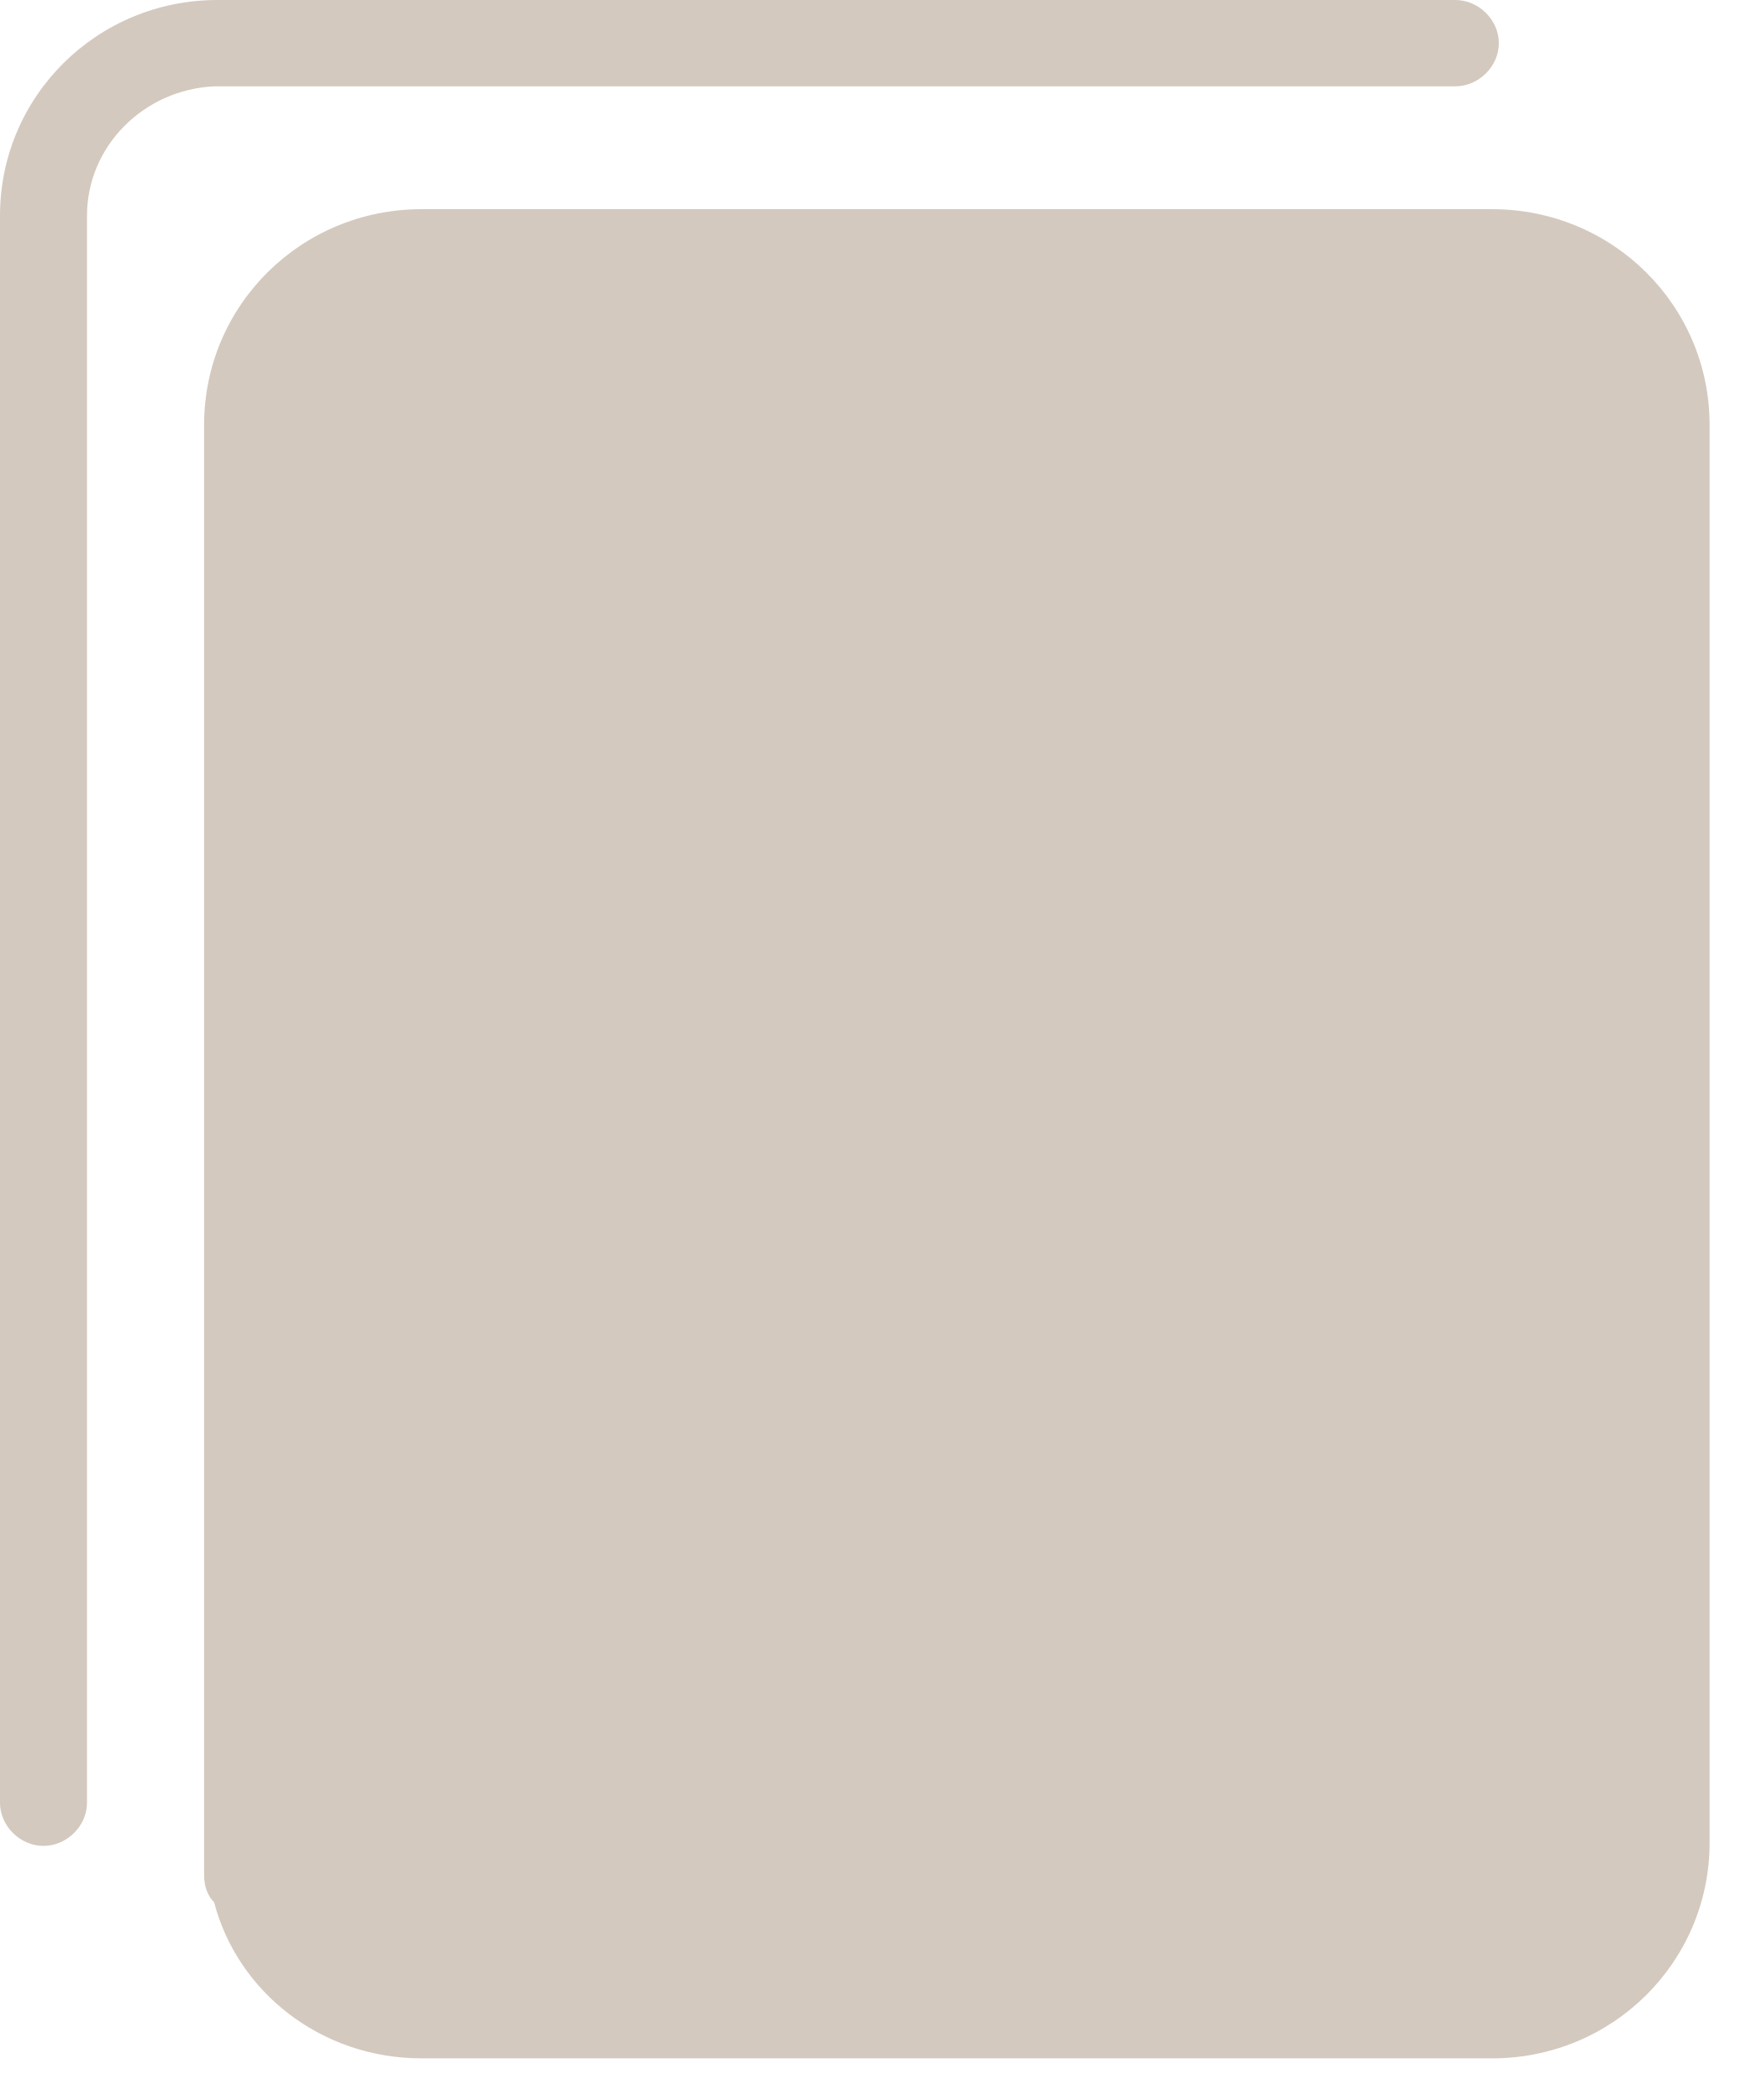
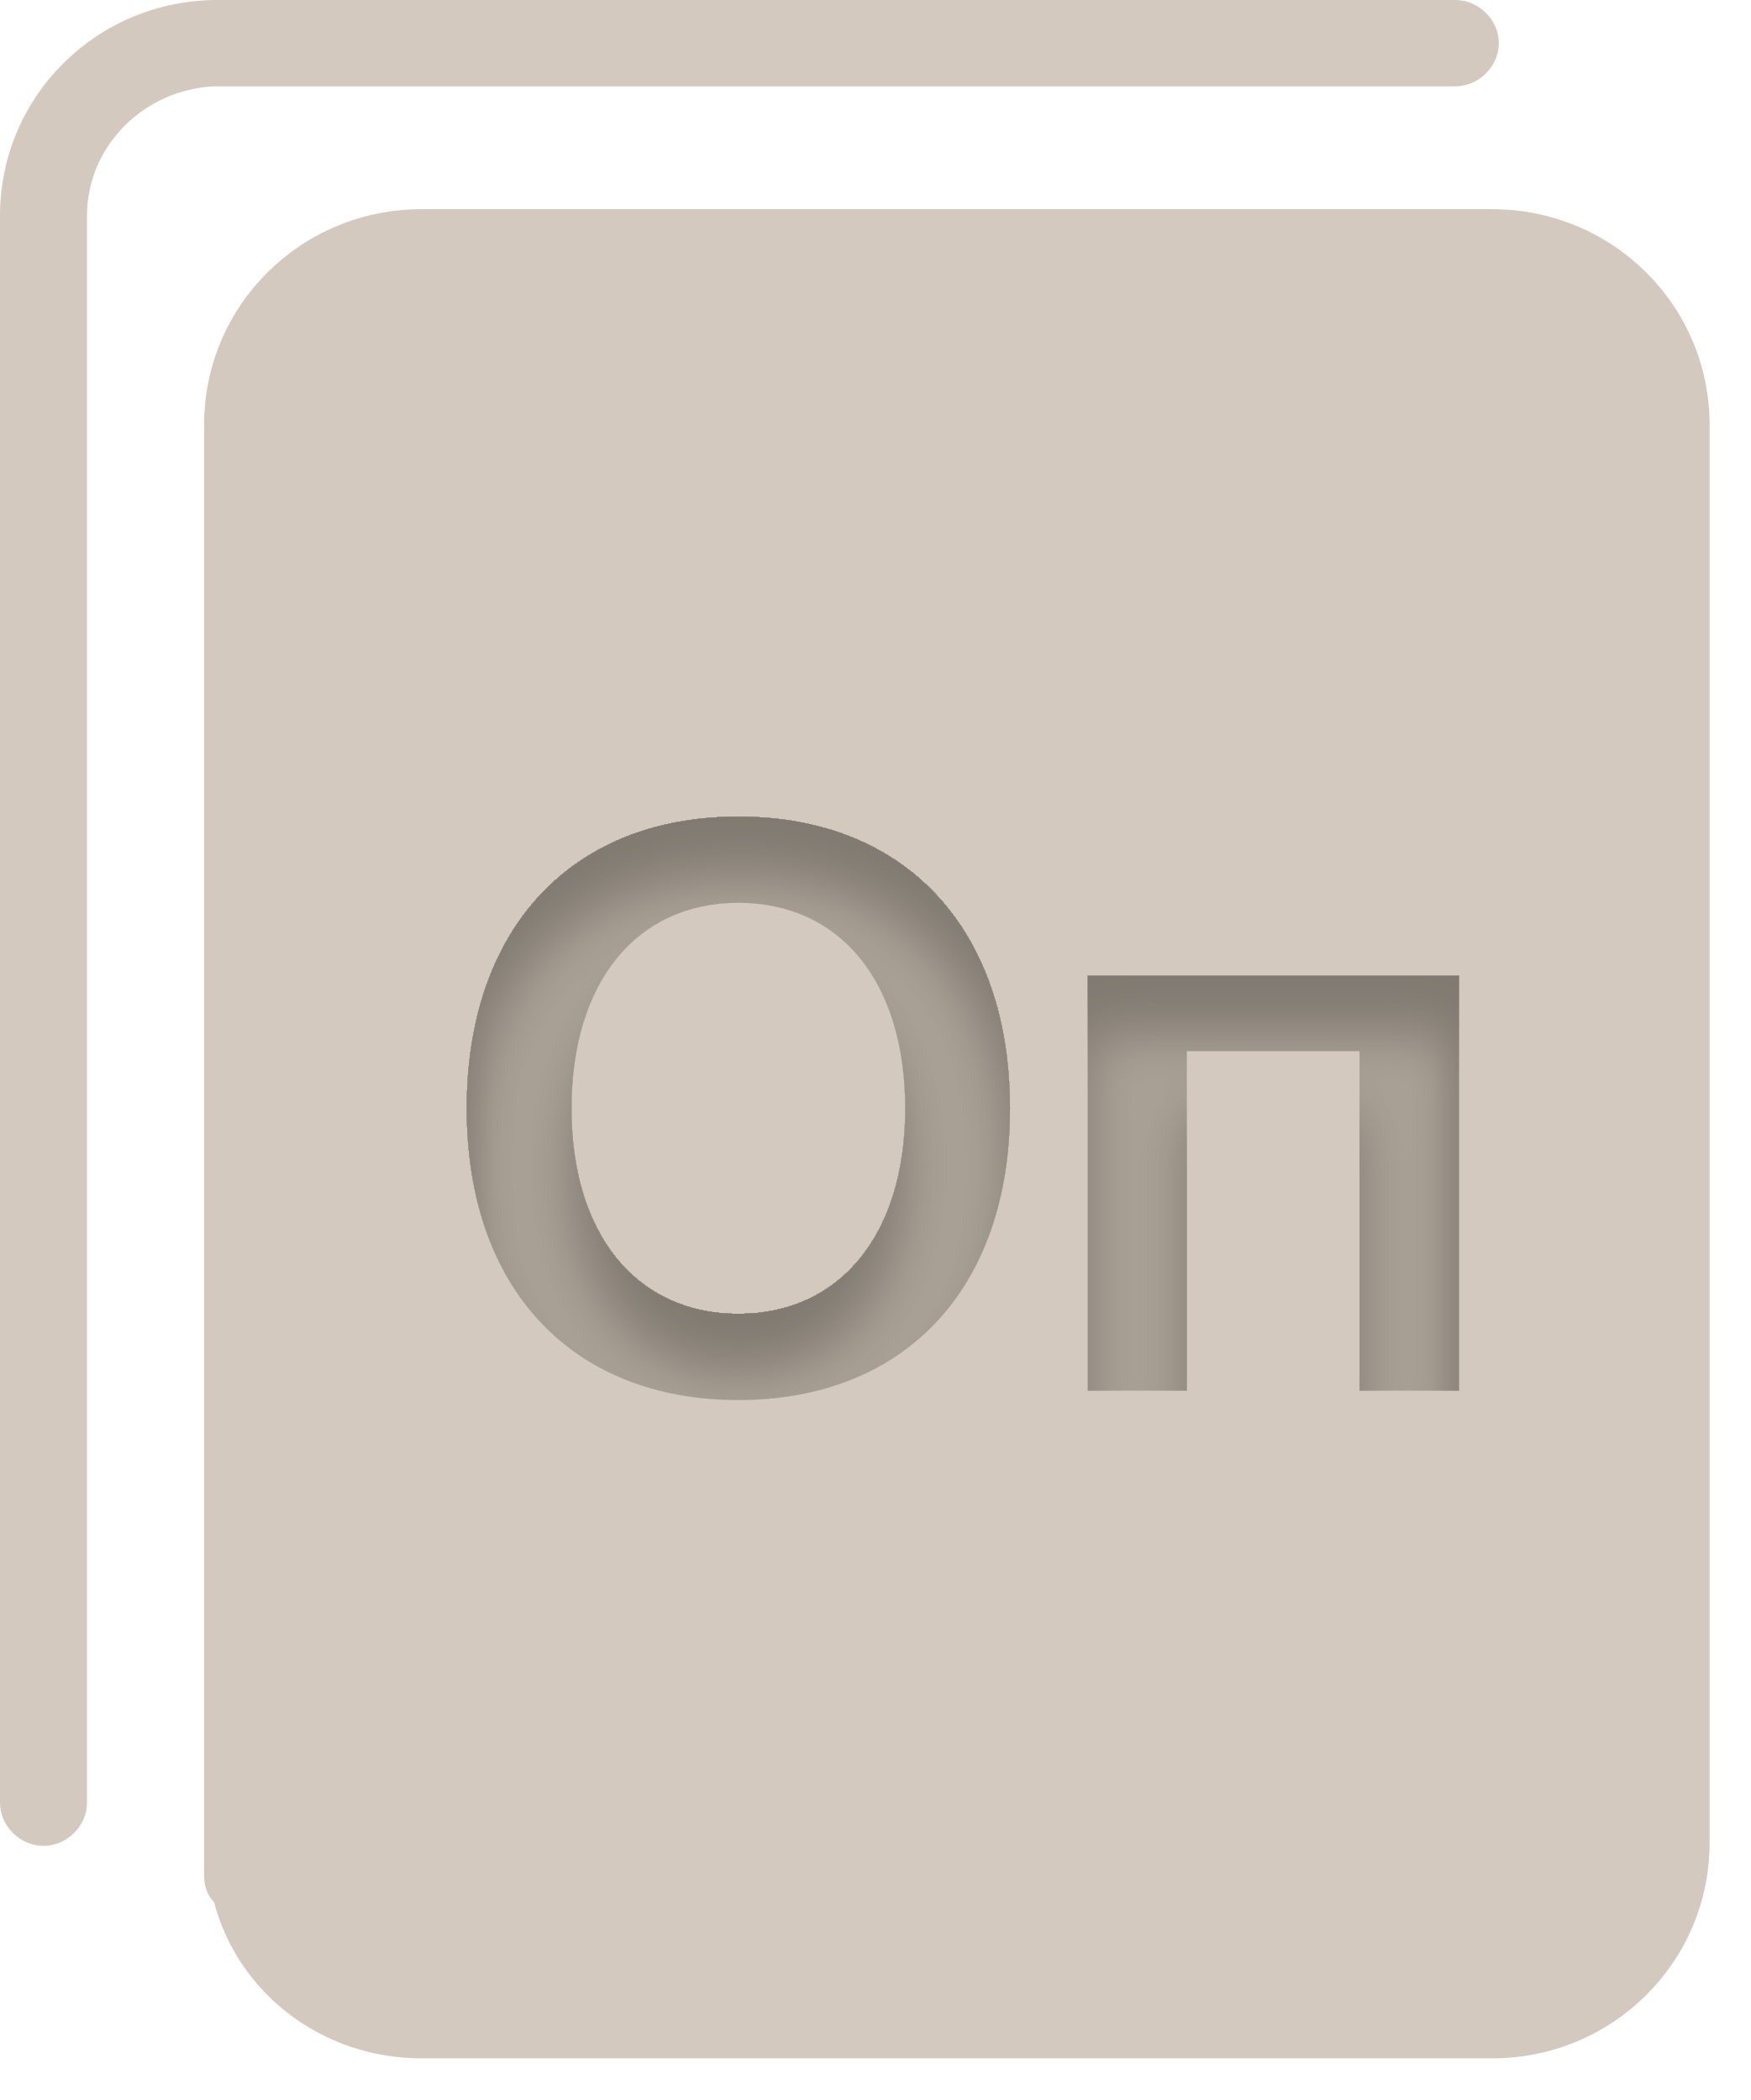
<svg xmlns="http://www.w3.org/2000/svg" width="30" height="36" viewBox="0 0 30 36" fill="none">
  <path d="M25.573 5.122H24.942H7.225C6.021 5.122 5.046 6.09 5.046 7.285V31.587C5.046 32.782 6.021 33.75 7.225 33.75H25.573C26.777 33.75 27.752 32.782 27.752 31.587V7.285C27.752 6.09 26.777 5.122 25.573 5.122Z" fill="#D3C9BE" />
  <path d="M1.491 3.699V30.904C1.491 31.302 1.147 31.644 0.745 31.644C0.344 31.644 0 31.302 0 30.904V3.699C0 1.65 1.663 0 3.727 0H24.942C25.343 0 25.688 0.341 25.688 0.74C25.688 1.138 25.343 1.48 24.942 1.48H3.67C2.466 1.537 1.491 2.504 1.491 3.699ZM29.3 31.587C29.3 33.636 27.637 35.286 25.573 35.286H7.225C5.504 35.286 4.071 34.148 3.67 32.611C3.555 32.498 3.498 32.327 3.498 32.156V31.587V7.285C3.498 5.236 5.16 3.586 7.225 3.586H24.942H25.573C27.637 3.586 29.3 5.236 29.3 7.285V31.587Z" fill="#D3C9BE" />
+   <g filter="url(#filter0_i)">
+     <path d="M12.654 14C9.794 14 8 15.925 8 19.003C8 22.082 9.794 24 12.654 24C15.515 24 17.309 22.082 17.309 19.003C17.309 15.925 15.515 14 12.654 14ZM12.654 15.476C14.407 15.476 15.515 16.844 15.515 19.003C15.515 21.156 14.407 22.524 12.654 22.524C10.901 22.524 9.794 21.156 9.794 19.003C9.794 16.844 10.908 15.476 12.654 15.476Z" fill="#ABA297" />
+     <path d="M23.301 23.839H25V16.73H18.647V23.839H20.339V18.017H23.301V23.839Z" fill="#ABA297" />
+   </g>
+   <defs>
+     <filter id="filter0_i" x="8" y="14" width="17" height="11" filterUnits="userSpaceOnUse" color-interpolation-filters="sRGB">
+       <feFlood flood-opacity="0" result="BackgroundImageFix" />
+       <feBlend mode="normal" in="SourceGraphic" in2="BackgroundImageFix" result="shape" />
+       <feColorMatrix in="SourceAlpha" type="matrix" values="0 0 0 0 0 0 0 0 0 0 0 0 0 0 0 0 0 0 127 0" result="hardAlpha" />
+       <feOffset dy="1" />
+       <feGaussianBlur stdDeviation="0.5" />
+       <feComposite in2="hardAlpha" operator="arithmetic" k2="-1" k3="1" />
+       <feColorMatrix type="matrix" values="0 0 0 0 0 0 0 0 0 0 0 0 0 0 0 0 0 0 0.25 0" />
+       <feBlend mode="normal" in2="shape" result="effect1_innerShadow" />
+     </filter>
+   </defs>
</svg>
